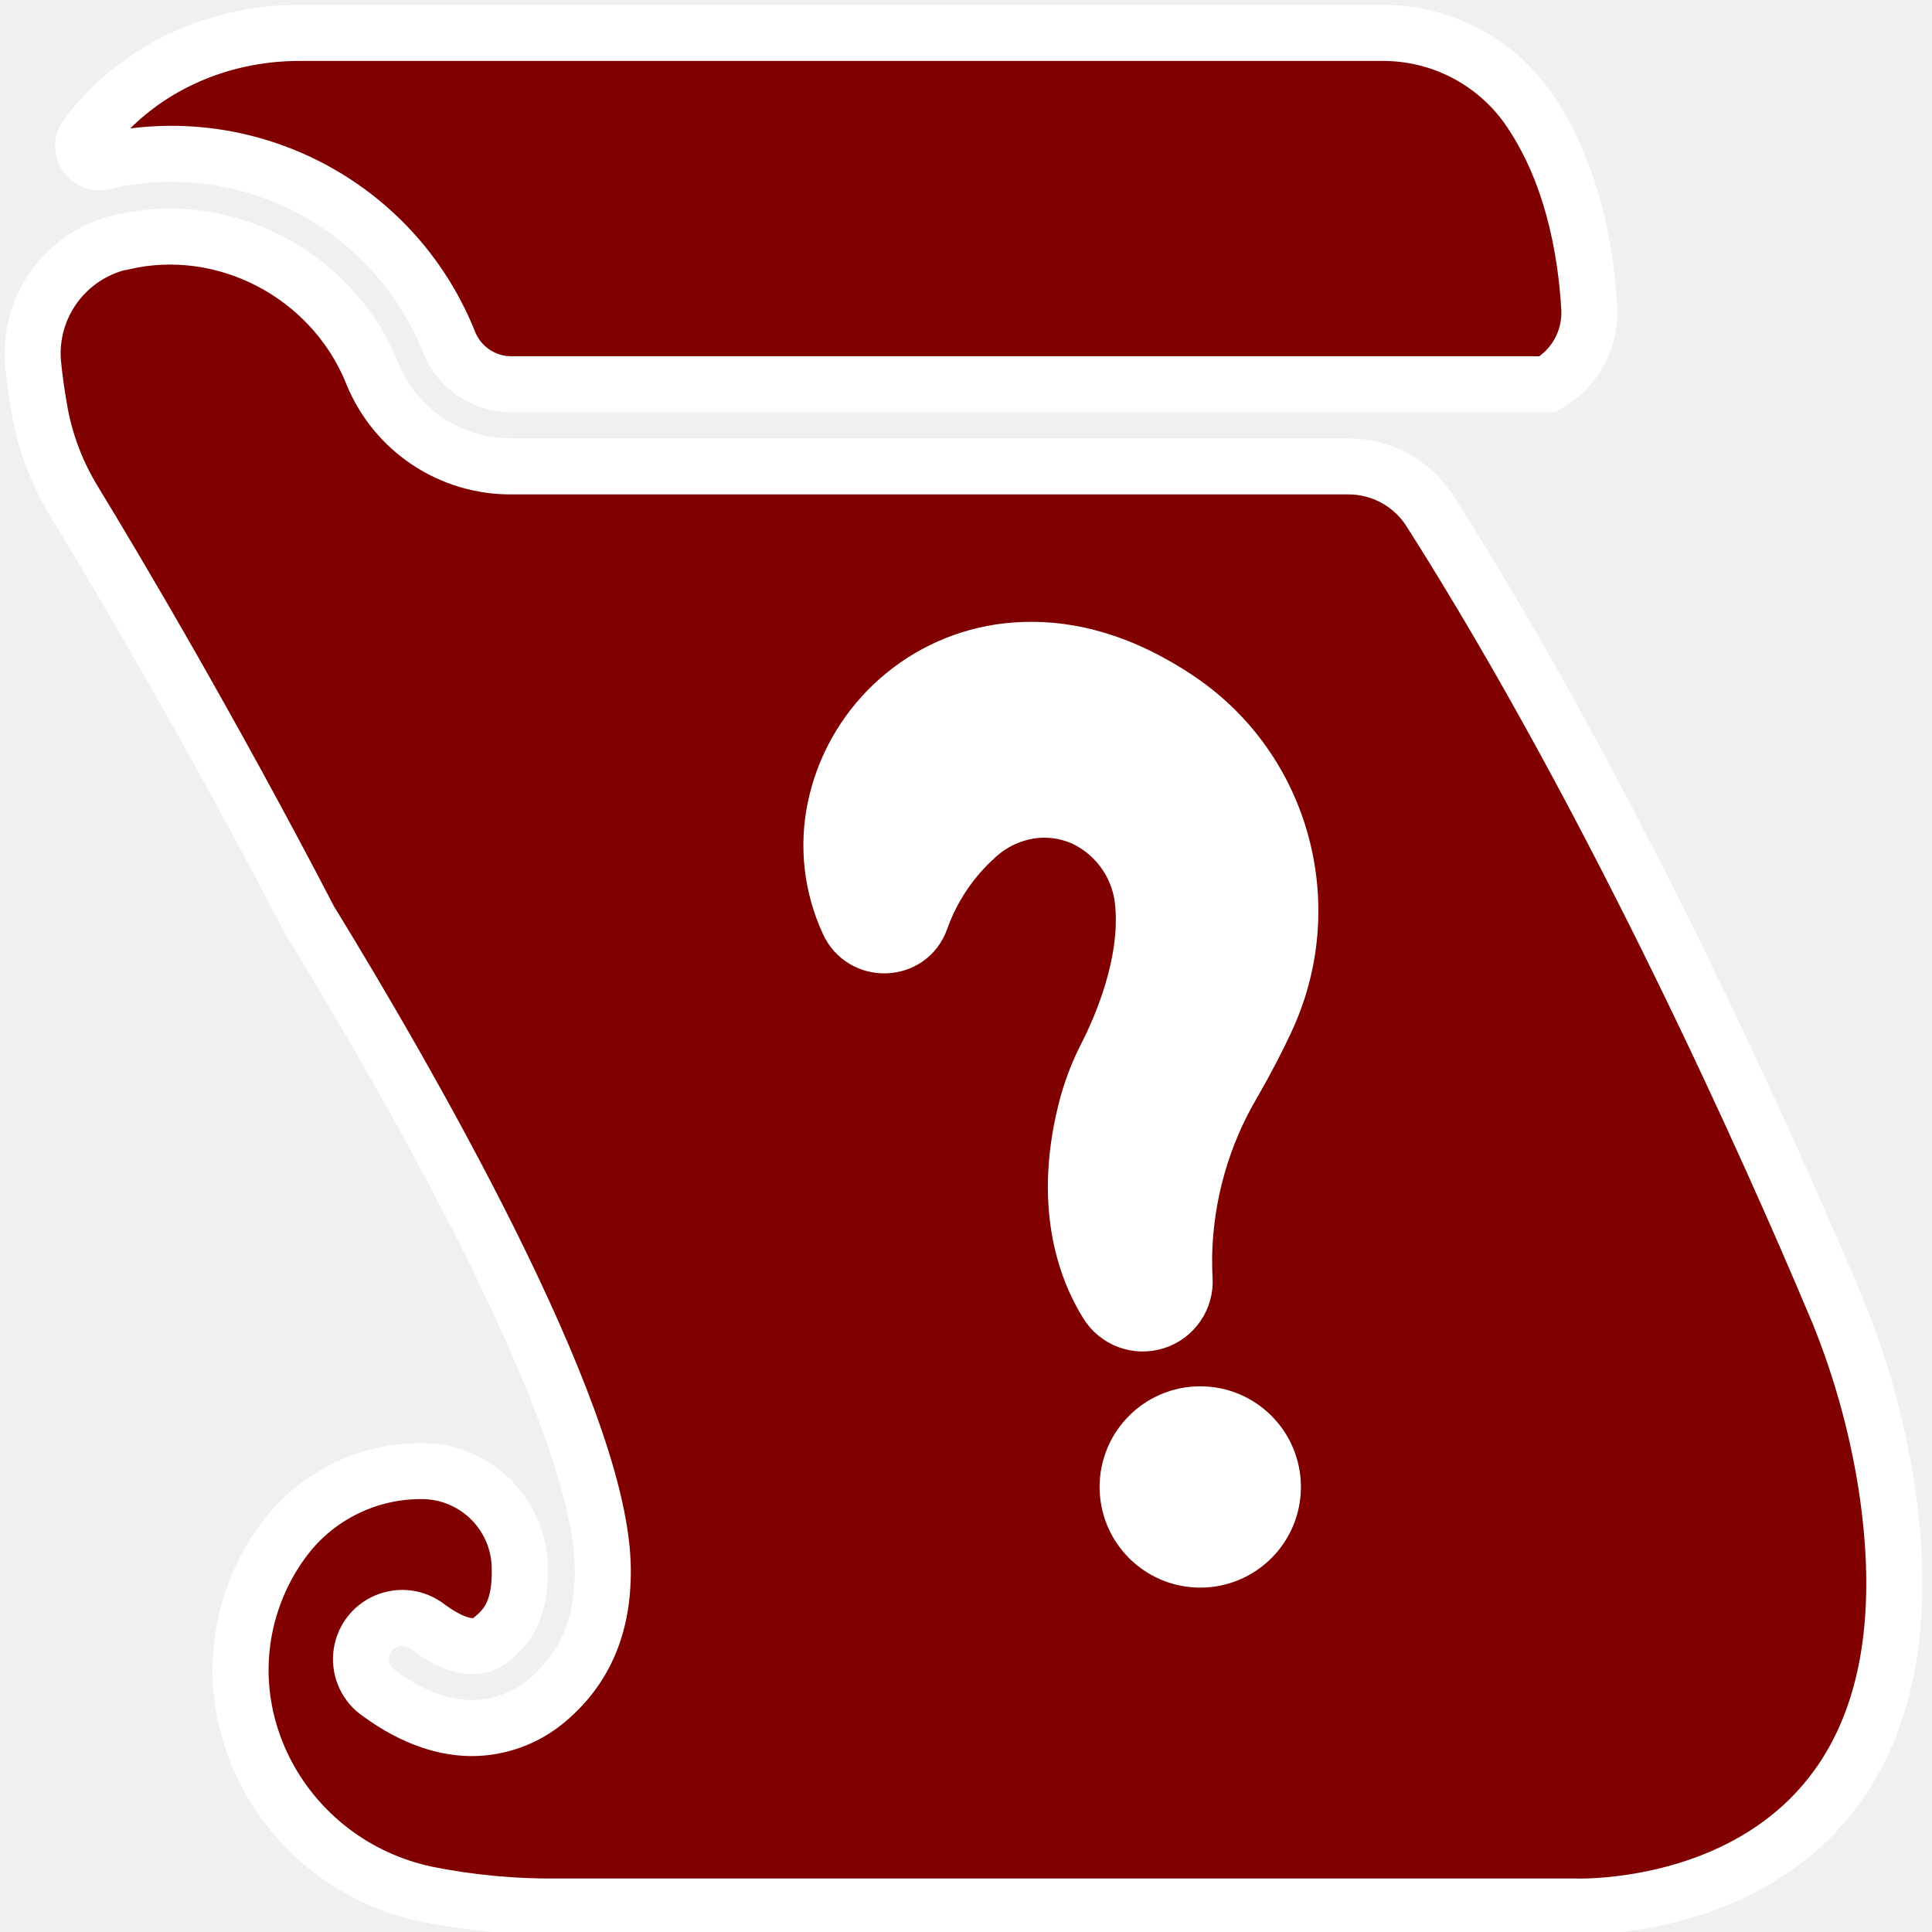
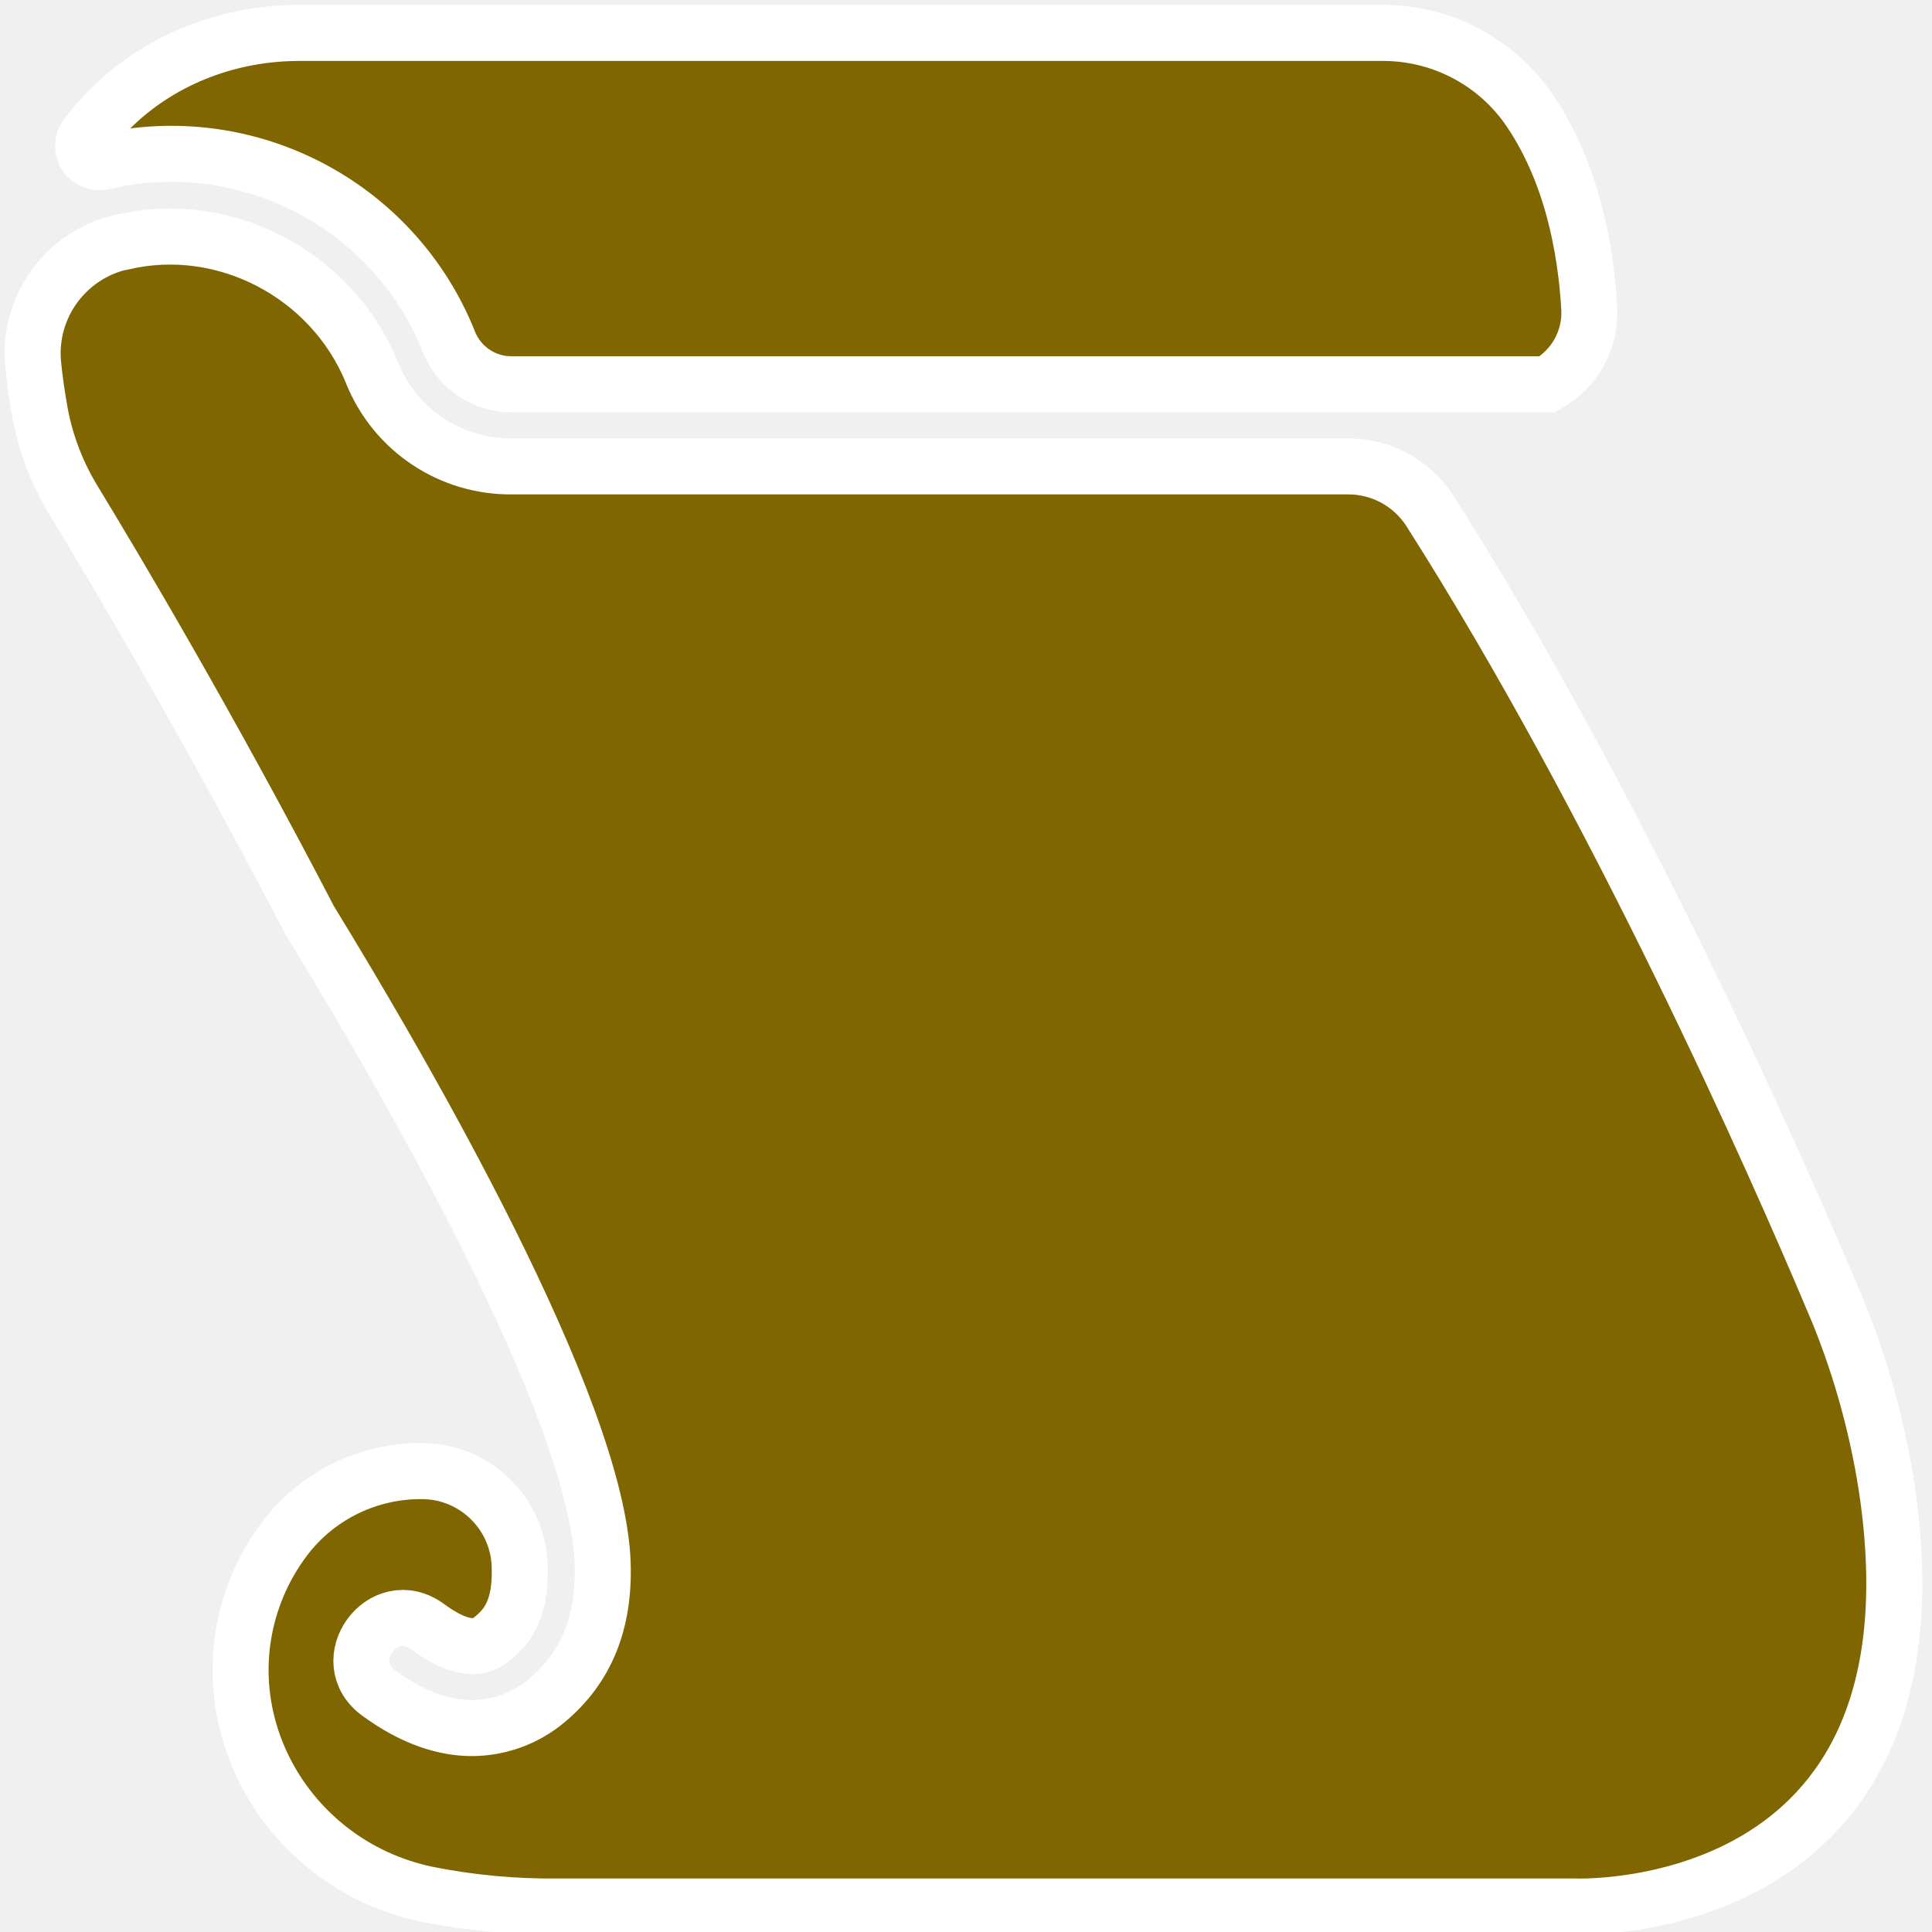
- <svg xmlns="http://www.w3.org/2000/svg" version="1.1" viewBox="0 0 20 20">
-   <path d="m1.174 1.094a2.712 2.712 0 0 0-0.279 0.315 0.167 0.167 0 0 0 0.175 0.264h0.004a3.095 3.095 0 0 1 3.565 1.845l0.013 0.033a0.696 0.696 0 0 0 0.645 0.427h10.722a0.848 0.848 0 0 0 0.433-0.786c-0.035-0.615-0.181-1.436-0.649-2.095a1.835 1.835 0 0 0-1.501-0.756h-11.198c-0.718-0.002-1.417 0.26-1.931 0.754z" style="fill:#800000;stroke-width:.58;stroke:#ffffff" />
+ <svg xmlns="http://www.w3.org/2000/svg" version="1.1" viewBox="0 0 20 20" id="svg2">
+   <path d="m1.174 1.094a2.712 2.712 0 0 0-0.279 0.315 0.167 0.167 0 0 0 0.175 0.264h0.004a3.095 3.095 0 0 1 3.565 1.845l0.013 0.033a0.696 0.696 0 0 0 0.645 0.427h10.722a0.848 0.848 0 0 0 0.433-0.786c-0.035-0.615-0.181-1.436-0.649-2.095a1.835 1.835 0 0 0-1.501-0.756h-11.198c-0.718-0.002-1.417 0.26-1.931 0.754z" style="fill:#806600;stroke-width:.58;stroke:#ffffff" />
  <rect x="6.926" y="5.984" width="7.99" height="11.063" style="fill:#ffffff" />
-   <path d="m18.974 13.452c-0.611-1.447-2.231-5.114-4.172-8.164a1.003 1.003 0 0 0-0.849-0.46h-8.655a1.543 1.543 0 0 1-1.444-0.961l-0.01-0.025c-0.418-1.006-1.522-1.582-2.573-1.337h-0.01a1.184 1.184 0 0 0-0.919 1.254c0.016 0.167 0.042 0.347 0.076 0.533a2.685 2.685 0 0 0 0.347 0.894c0.424 0.697 1.391 2.322 2.441 4.341 0.95 1.549 2.988 5.053 3.033 6.668 0.017 0.606-0.171 1.065-0.573 1.405a1.212 1.212 0 0 1-0.778 0.289c-0.269 0-0.593-0.09-0.961-0.358a0.427 0.427 0 1 1 0.502-0.69c0.435 0.319 0.606 0.175 0.679 0.113 0.149-0.125 0.285-0.301 0.272-0.736v-0.007a1.014 1.014 0 0 0-1.037-0.982h-0.019a1.769 1.769 0 0 0-1.32 0.627 2.215 2.215 0 0 0-0.309 0.494c-0.622 1.371 0.237 2.946 1.723 3.259a6.553 6.553 0 0 0 1.356 0.127h10.521s3.924 0.175 3.233-4.355a8.119 8.119 0 0 0-0.553-1.929zm-6.549 2.693a0.752 0.752 0 1 1 0.752-0.752 0.752 0.752 0 0 1-0.752 0.752zm0.682-5.586c-0.095 0.203-0.209 0.423-0.341 0.652a3.656 3.656 0 0 0-0.508 1.791c0 0.078 0 0.158 0.005 0.237a0.434 0.434 0 0 1-0.804 0.253c-0.214-0.344-0.484-1.032-0.197-2.076a2.649 2.649 0 0 1 0.197-0.495c0.15-0.297 0.426-0.934 0.376-1.548a1.075 1.075 0 0 0-0.599-0.896 0.998 0.998 0 0 0-0.507-0.092 1.056 1.056 0 0 0-0.623 0.278 2.101 2.101 0 0 0-0.575 0.859c-0.121 0.341-0.601 0.355-0.749 0.024a1.893 1.893 0 0 1-0.136-1.18 2.06 2.06 0 0 1 1.706-1.615c0.43-0.064 0.961-0.013 1.556 0.313 0.108 0.059 0.209 0.12 0.302 0.184 1.073 0.73 1.445 2.138 0.896 3.312z" style="fill:#800000;stroke-width:.58;stroke:#ffffff" />
+   <path d="M 18.974,13.452 C 18.363,12.005 16.743,8.338 14.802,5.288 14.616,5 14.296,4.826 13.953,4.828 h -8.655 C 4.665,4.834 4.093,4.453 3.854,3.867 L 3.844,3.842 c -0.418,-1.006 -1.522,-1.582 -2.573,-1.337 h -0.01 c -0.576,0.13 -0.969,0.665 -0.919,1.254 0.016,0.167 0.042,0.347 0.076,0.533 0.061,0.317 0.179,0.62 0.347,0.894 0.424,0.697 1.391,2.322 2.441,4.341 0.95,1.549 2.988,5.053 3.033,6.668 0.017,0.606 -0.171,1.065 -0.573,1.405 -0.217,0.185 -0.493,0.287 -0.778,0.289 -0.269,0 -0.593,-0.09 -0.961,-0.358 -0.468,-0.333 0.04,-1.033 0.502,-0.69 0.435,0.319 0.606,0.175 0.679,0.113 0.149,-0.125 0.285,-0.301 0.272,-0.736 v -0.007 c -0.018,-0.557 -0.481,-0.995 -1.037,-0.982 H 4.324 c -0.51,0.009 -0.991,0.237 -1.32,0.627 -0.124,0.15 -0.228,0.317 -0.309,0.494 -0.622,1.371 0.237,2.946 1.723,3.259 0.446,0.089 0.901,0.132 1.356,0.127 h 10.521 c 0,0 3.924,0.175 3.233,-4.355 -0.104,-0.663 -0.29,-1.311 -0.553,-1.929 z" style="fill:#806600;stroke:#ffffff;stroke-width:0.58" />
</svg>
